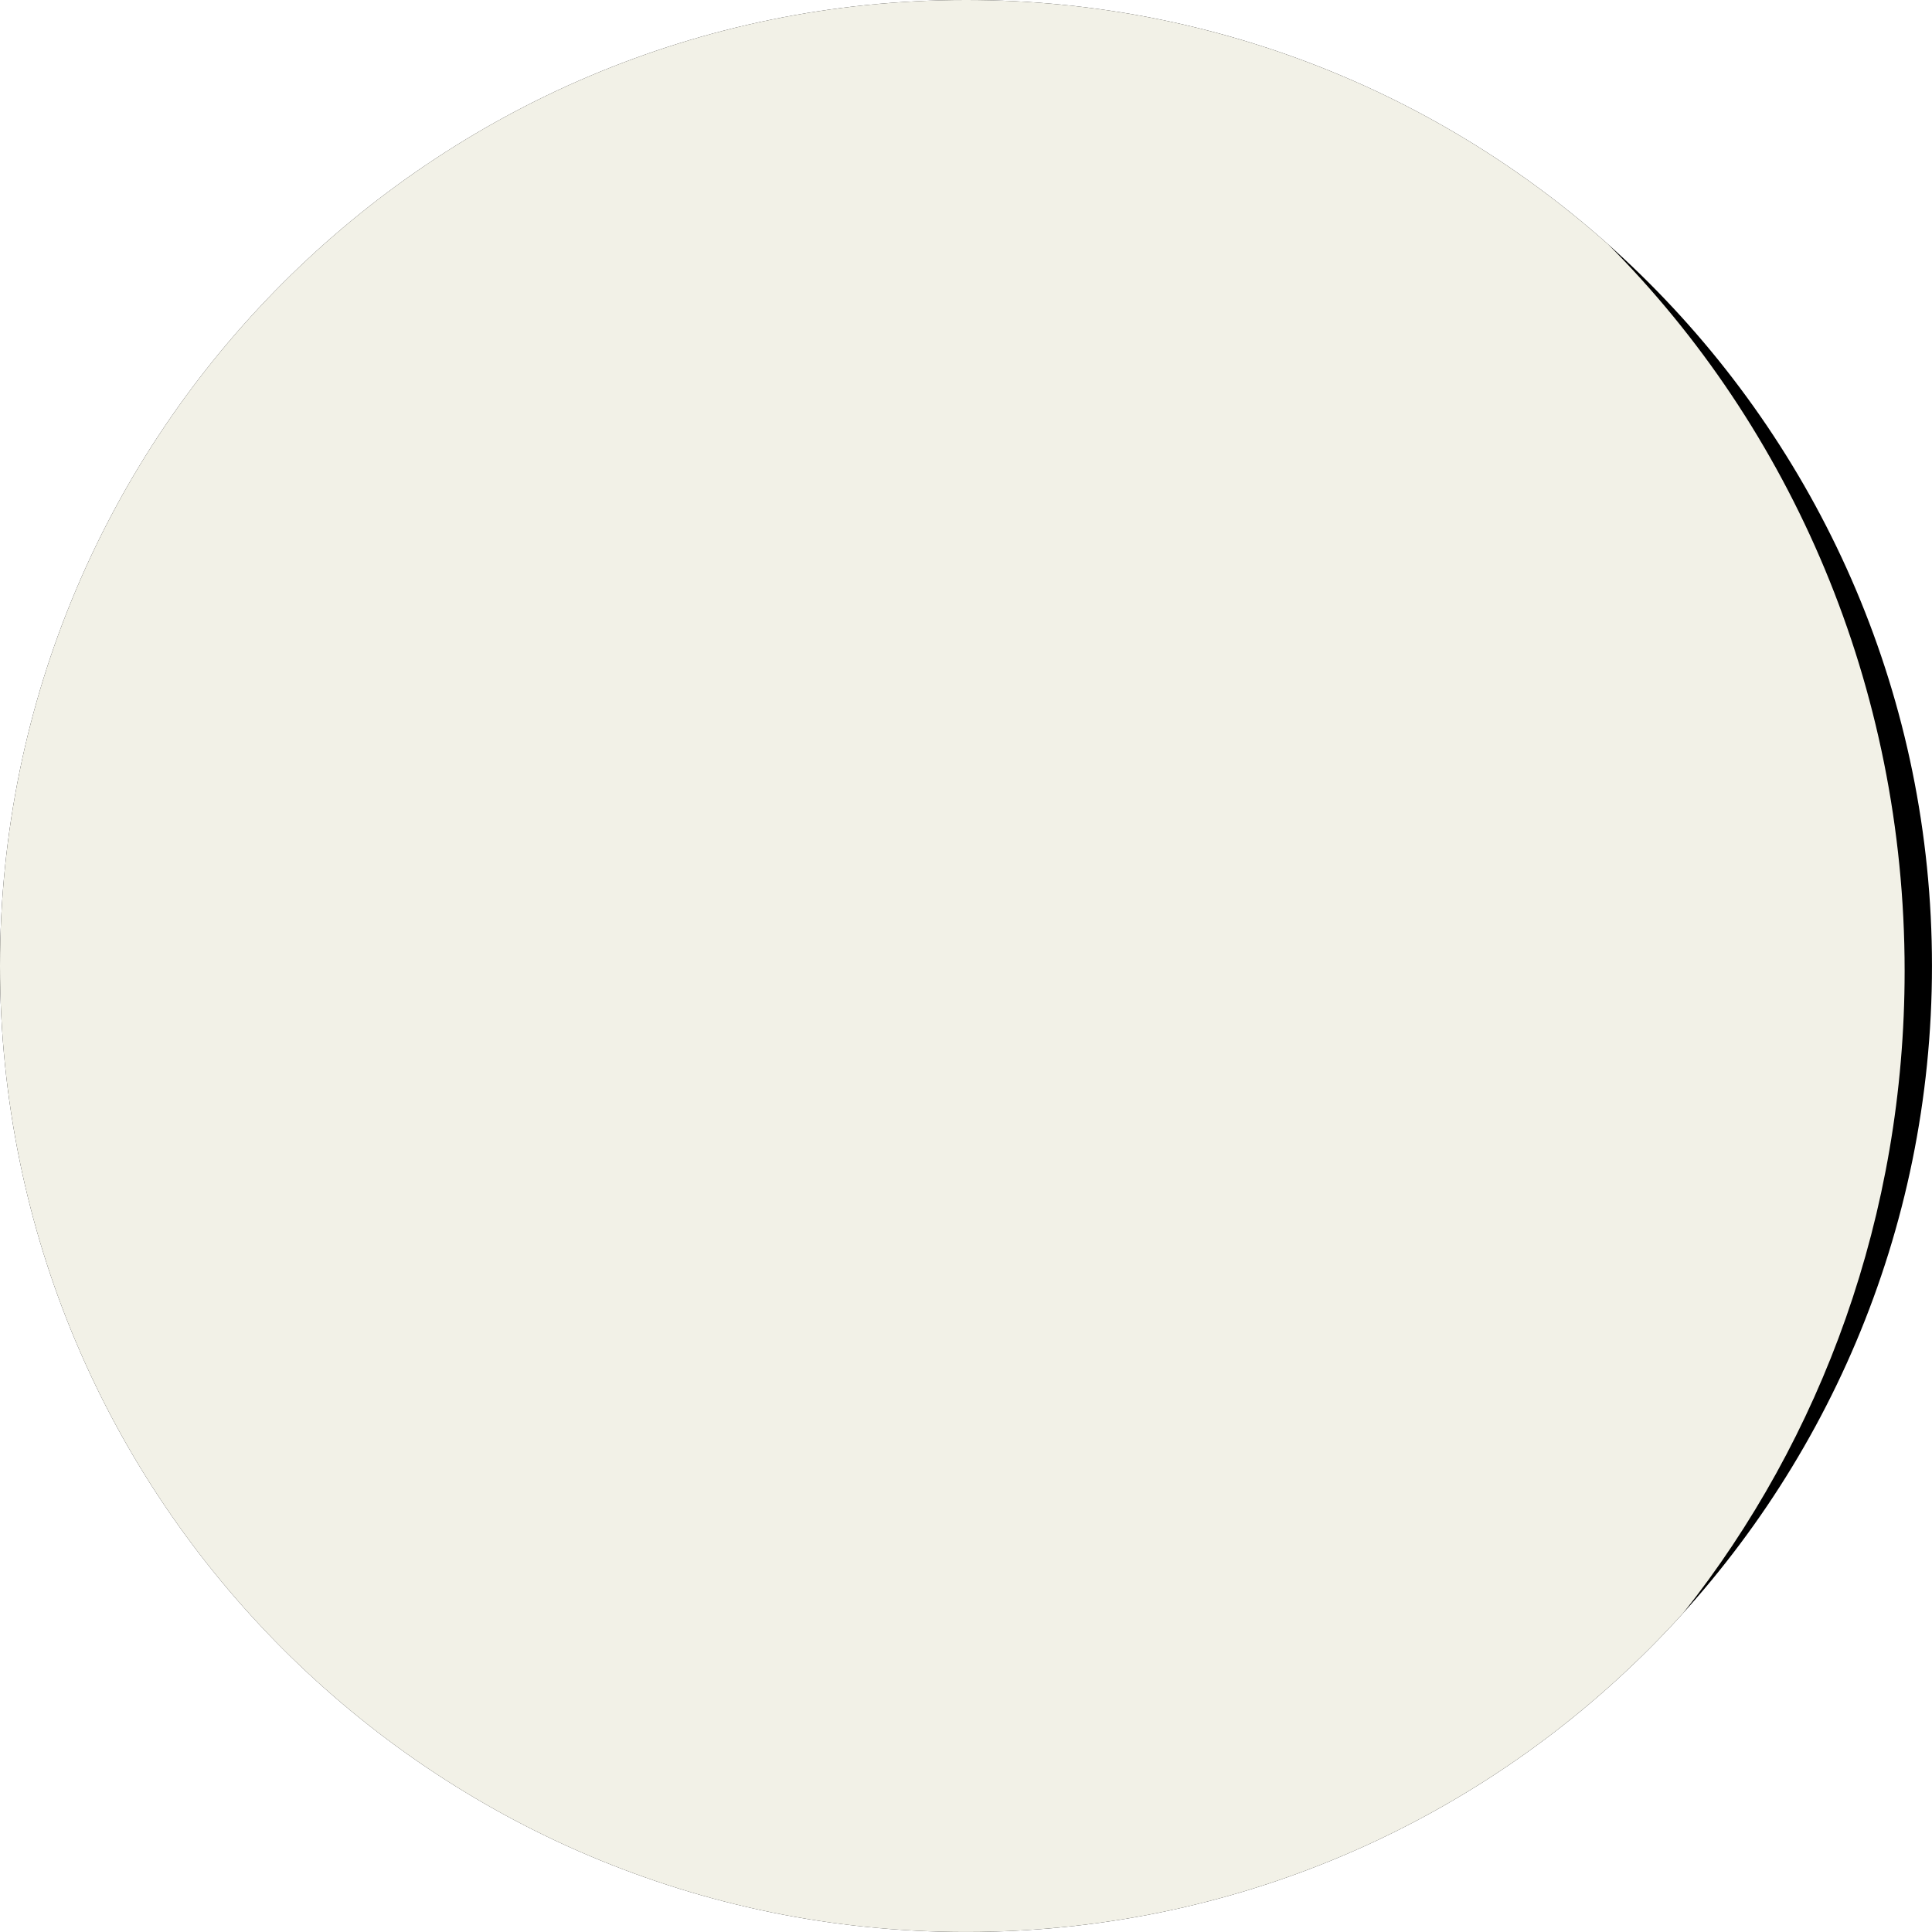
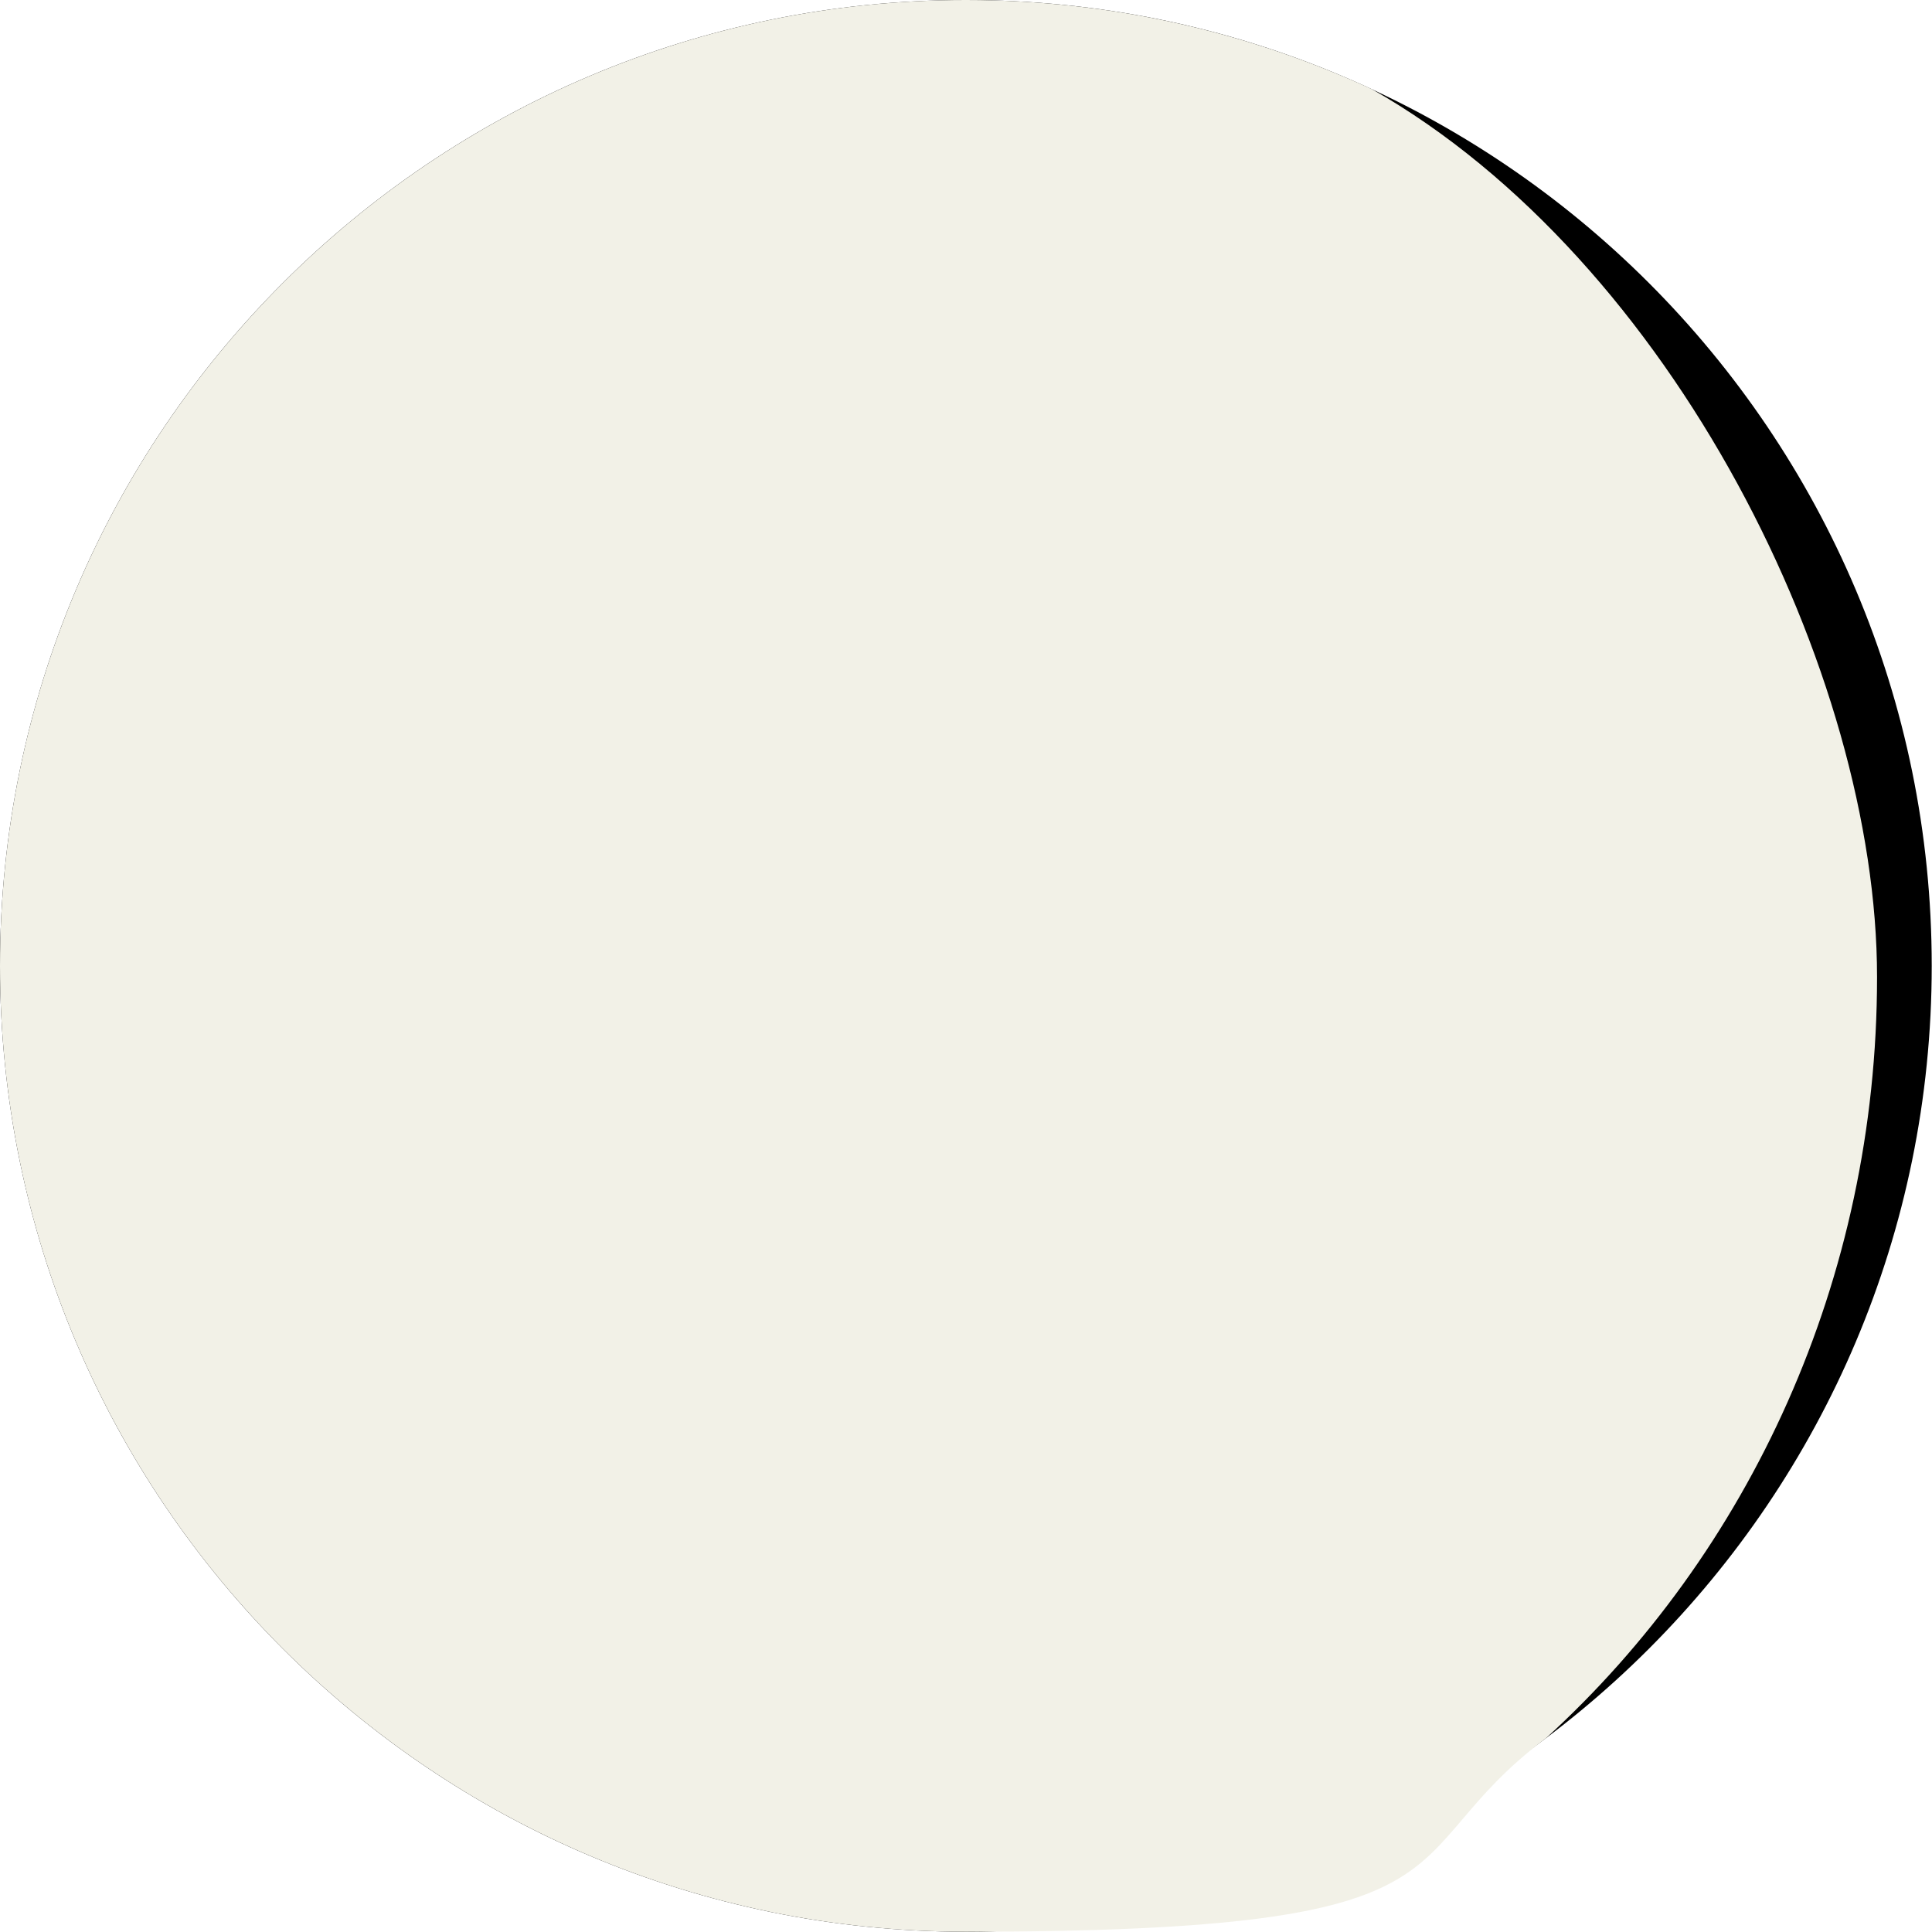
- <svg xmlns="http://www.w3.org/2000/svg" id="Layer_2" data-name="Layer 2" viewBox="0 0 706.67 706.67">
+ <svg xmlns="http://www.w3.org/2000/svg" id="Layer_2" version="1.1" viewBox="0 0 706.7 706.7">
  <defs>
    <style>
-       .cls-1 {
+       .st0 {
        fill: #f2f1e7;
      }
    </style>
  </defs>
-   <g id="Layer_1-2" data-name="Layer 1">
+   <g id="Layer_1-2">
    <g>
-       <circle cx="353.33" cy="353.33" r="353.33" />
-       <path class="cls-1" d="M588.12,89.29C525.7,33.75,443.46,0,353.33,0,158.19,0,0,158.19,0,353.33s158.19,353.33,353.33,353.33c104.13,0,197.73-45.04,262.39-116.71,50.56-63.77,80.94-145.6,80.94-234.82,0-104.46-41.64-198.76-108.54-265.85Z" />
+       <circle cx="353.3" cy="353.3" r="353.3" />
+       <path class="st0" d="M0,353.3c0,195.1,158.2,353.3,353.3,353.3s153.1-26.4,212.2-70.8c74.2-67.7,121.1-167.4,121.1-278.4S611.9,95.2,501.8,32.6C456.6,11.7,406.3,0,353.3,0,158.2,0,0,158.2,0,353.3h0Z" />
    </g>
  </g>
</svg>
